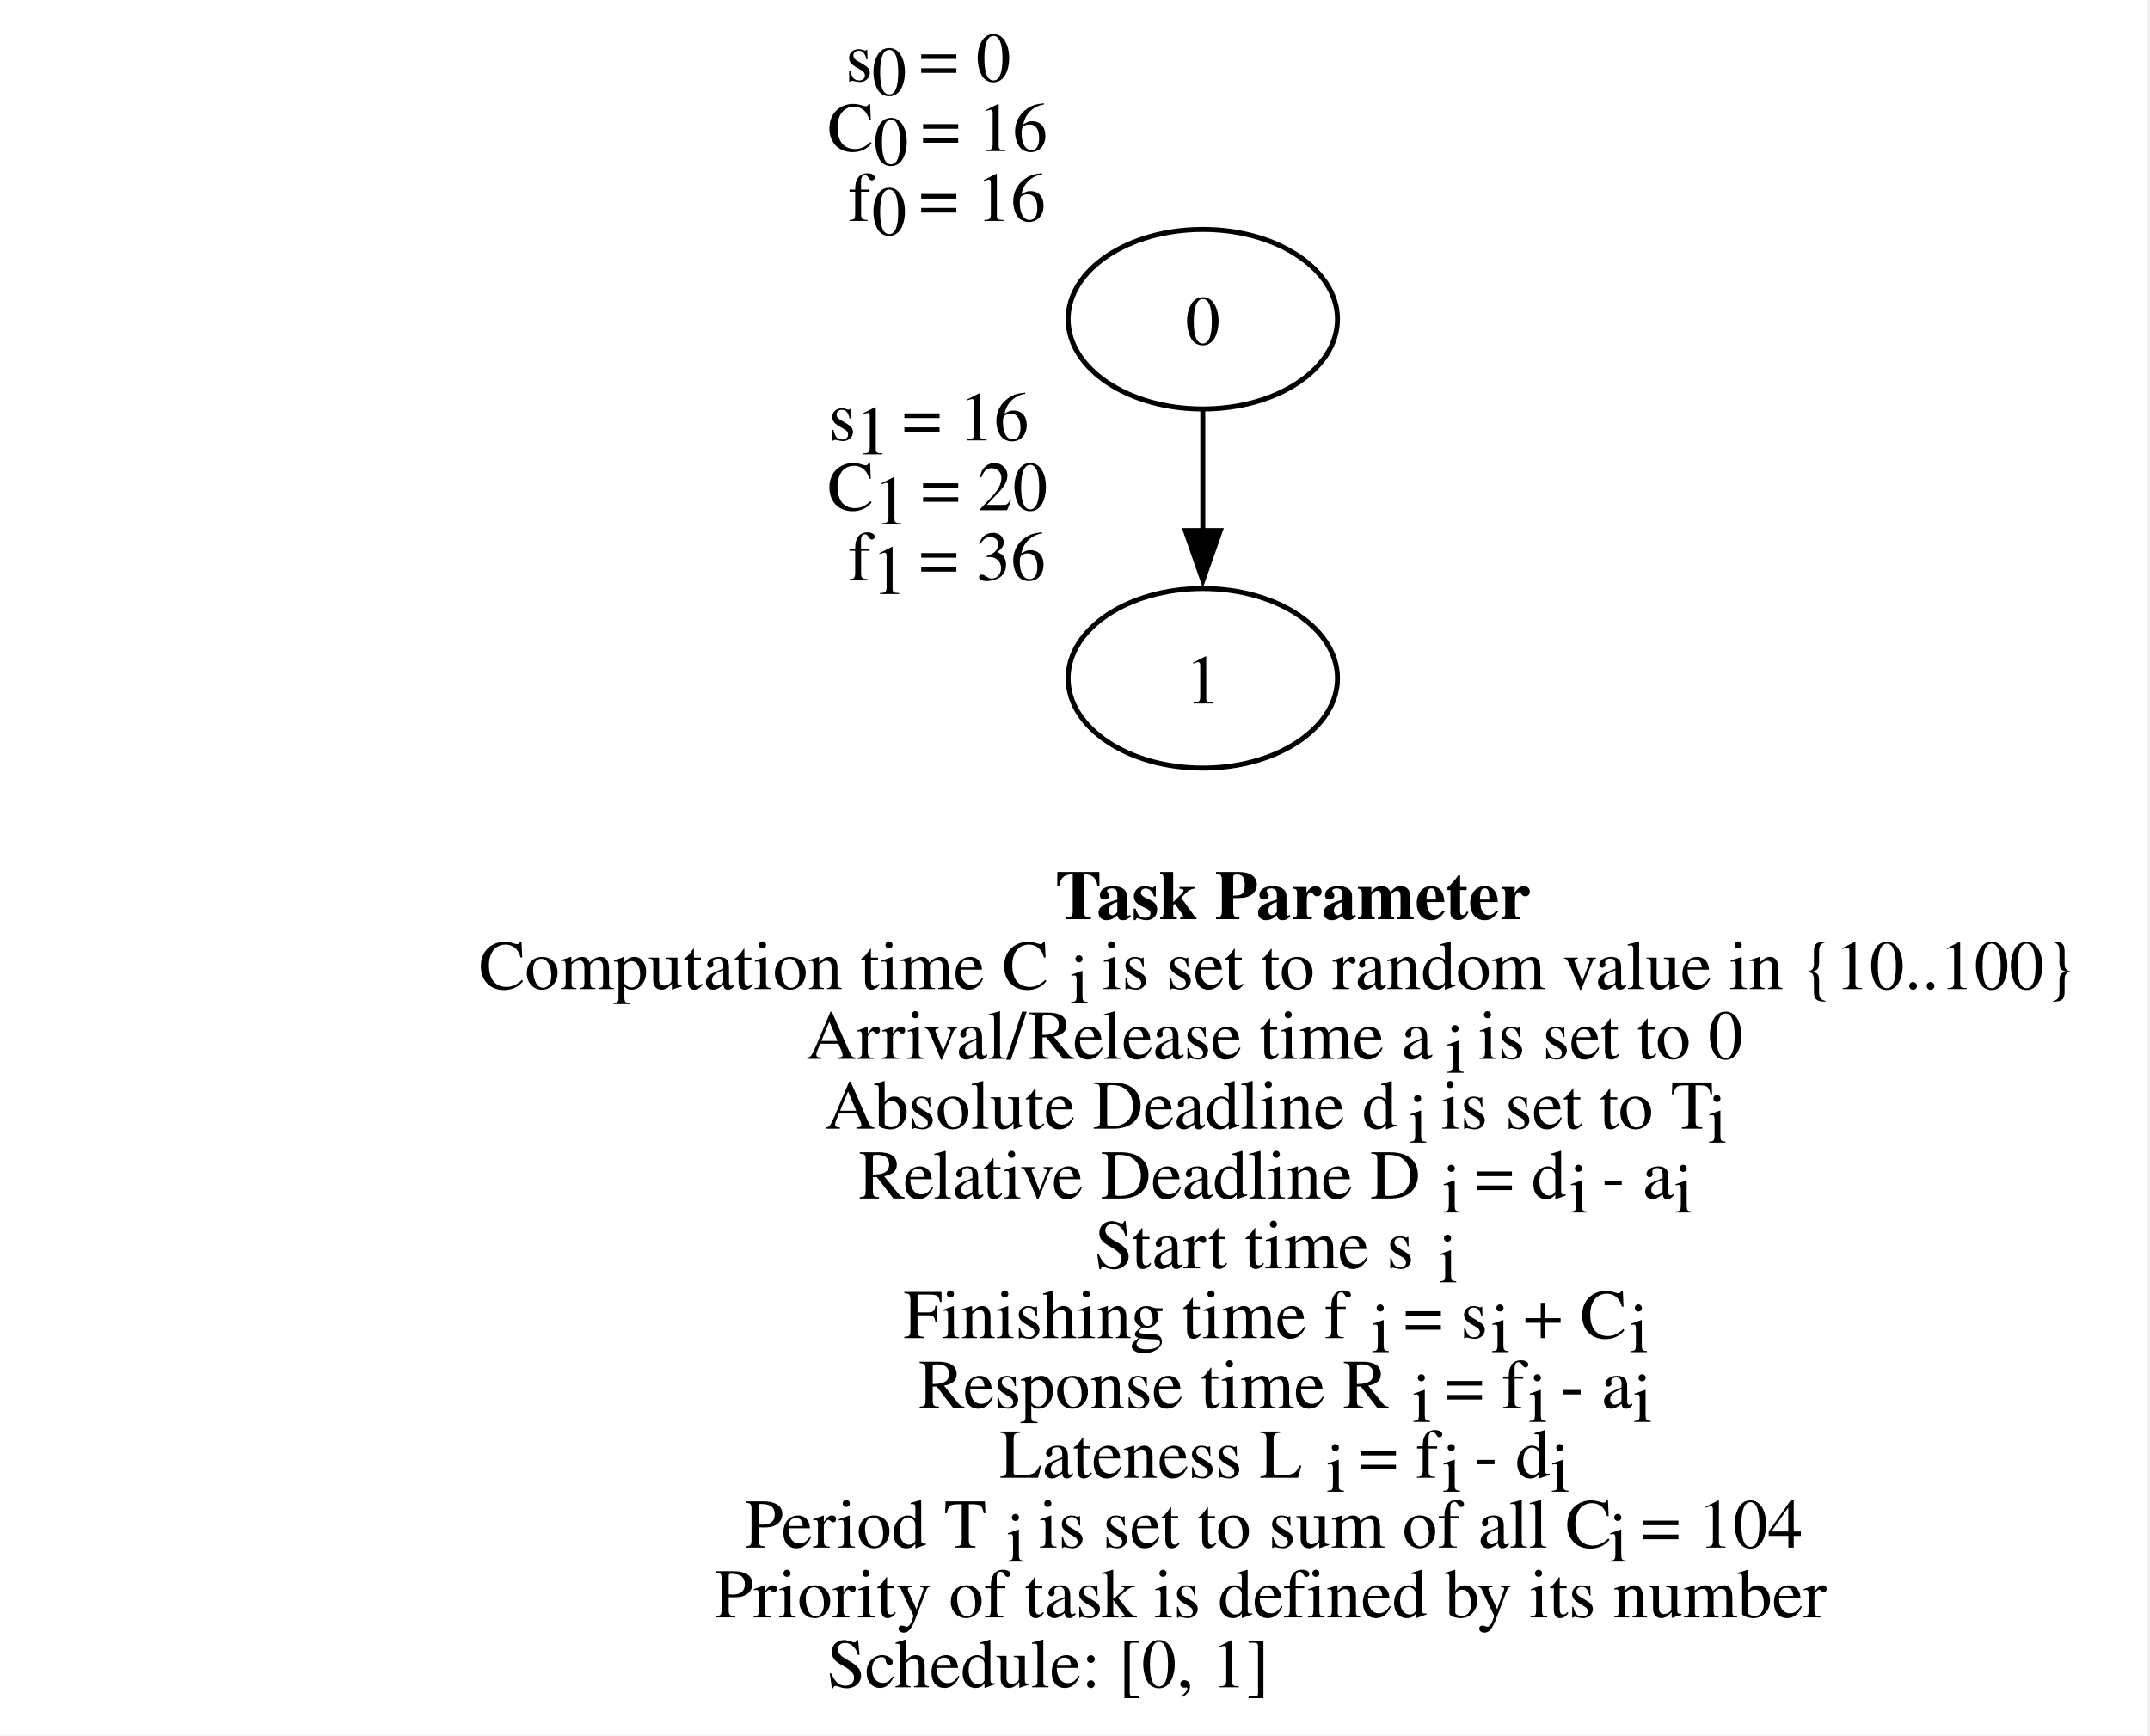
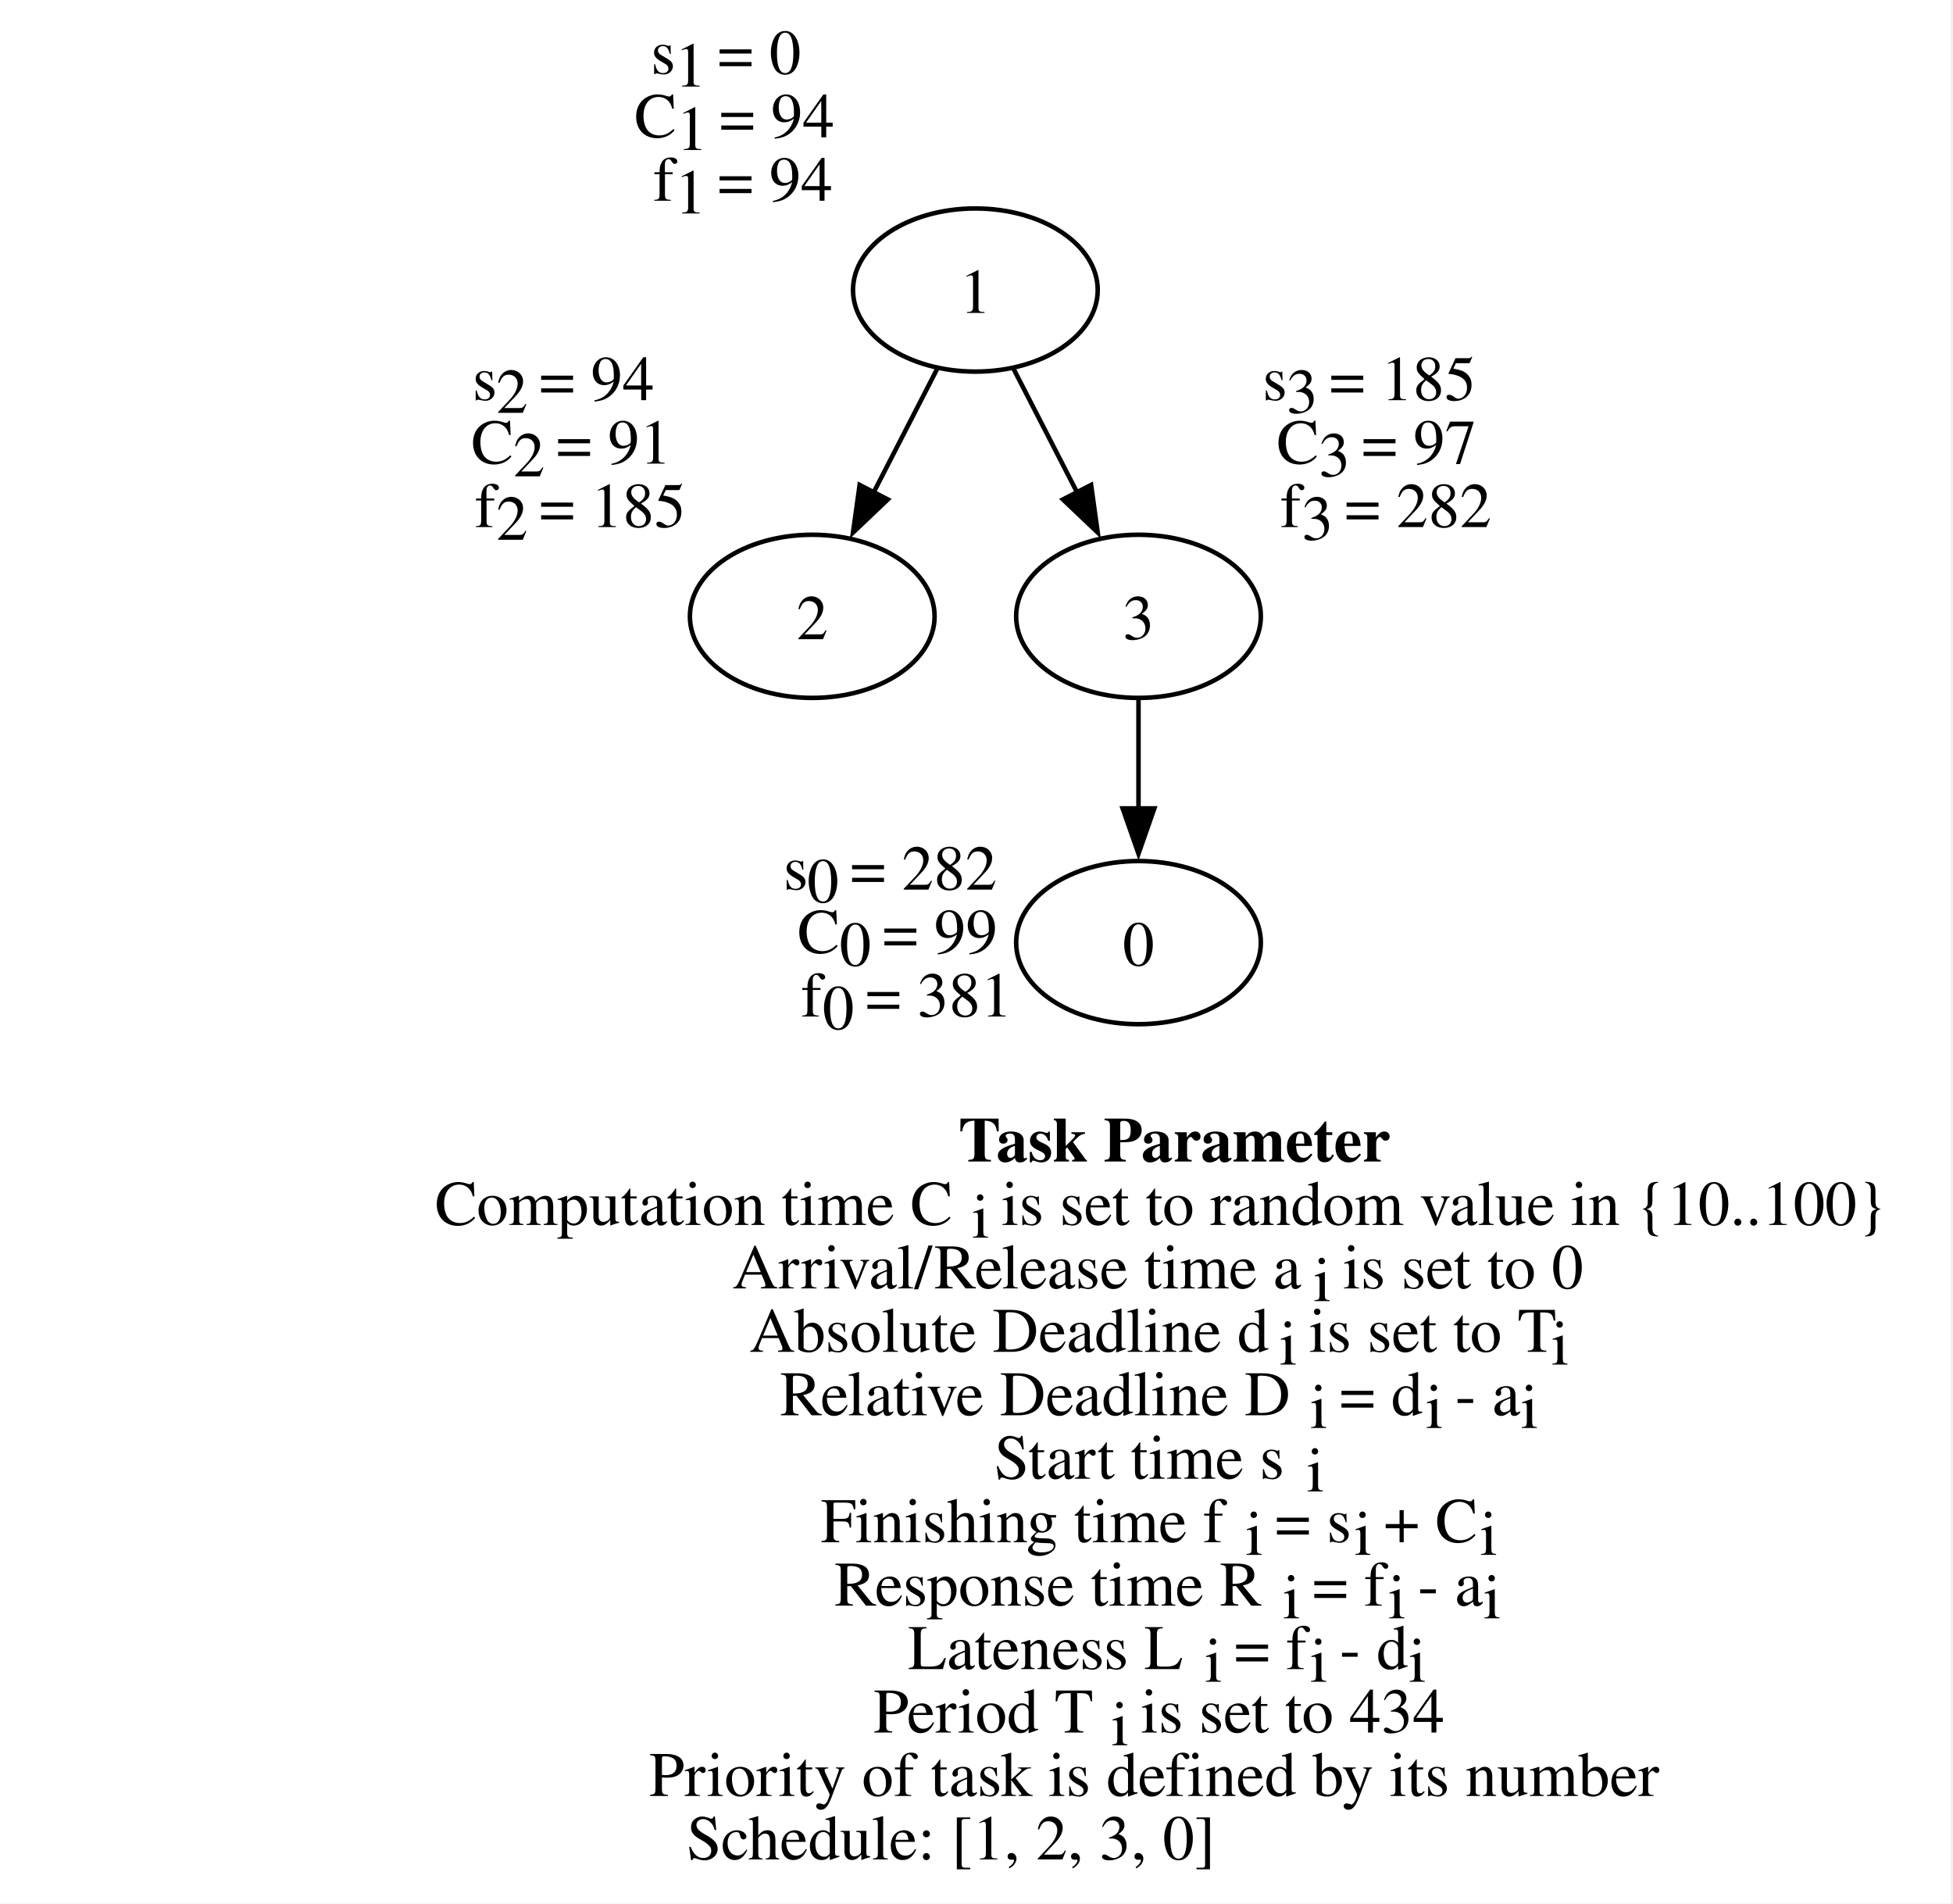
- <svg xmlns="http://www.w3.org/2000/svg" width="431pt" height="348pt" viewBox="0.00 0.00 431.00 348.00">
-   <g id="graph0" class="graph" transform="scale(1 1) rotate(0) translate(4 344)">
-     <polygon fill="white" stroke="none" points="-4,4 -4,-344 426.5,-344 426.5,4 -4,4" />
+ <svg xmlns="http://www.w3.org/2000/svg" width="431pt" height="420pt" viewBox="0.00 0.00 431.00 420.00">
+   <g id="graph0" class="graph" transform="scale(1 1) rotate(0) translate(4 416)">
+     <polygon fill="white" stroke="none" points="-4,4 -4,-416 426.5,-416 426.5,4 -4,4" />
    <text xml:space="preserve" text-anchor="start" x="117.5" y="-159.7" font-family="Times,serif" font-size="14.00">                        </text>
    <text xml:space="preserve" text-anchor="start" x="207.5" y="-159.7" font-family="Times,serif" font-weight="bold" font-size="14.00">Task Parameter</text>
    <text xml:space="preserve" text-anchor="start" x="301.25" y="-159.7" font-family="Times,serif" font-size="14.00"> </text>
    <text xml:space="preserve" text-anchor="start" x="8" y="-145.7" font-family="Times,serif" font-size="14.00">                        Computation time C</text>
    <text xml:space="preserve" text-anchor="start" x="210.5" y="-145.7" font-family="Times,serif" baseline-shift="sub" font-size="14.00">i</text>
    <text xml:space="preserve" text-anchor="start" x="213.5" y="-145.7" font-family="Times,serif" font-size="14.00"> is set to random value in {10..100} </text>
    <text xml:space="preserve" text-anchor="start" x="73.62" y="-131.7" font-family="Times,serif" font-size="14.00">                        Arrival/Release time a</text>
    <text xml:space="preserve" text-anchor="start" x="285.88" y="-131.7" font-family="Times,serif" baseline-shift="sub" font-size="14.00">i</text>
    <text xml:space="preserve" text-anchor="start" x="288.88" y="-131.7" font-family="Times,serif" font-size="14.00"> is set to 0 </text>
    <text xml:space="preserve" text-anchor="start" x="77.38" y="-117.7" font-family="Times,serif" font-size="14.00">                        Absolute Deadline d</text>
    <text xml:space="preserve" text-anchor="start" x="278.38" y="-117.7" font-family="Times,serif" baseline-shift="sub" font-size="14.00">i</text>
    <text xml:space="preserve" text-anchor="start" x="281.38" y="-117.7" font-family="Times,serif" font-size="14.00"> is set to T</text>
    <text xml:space="preserve" text-anchor="start" x="338.38" y="-117.7" font-family="Times,serif" baseline-shift="sub" font-size="14.00">i</text>
    <text xml:space="preserve" text-anchor="start" x="341.38" y="-117.7" font-family="Times,serif" font-size="14.00"> </text>
    <text xml:space="preserve" text-anchor="start" x="84.12" y="-103.7" font-family="Times,serif" font-size="14.00">                        Relative Deadline D</text>
    <text xml:space="preserve" text-anchor="start" x="285.12" y="-103.7" font-family="Times,serif" baseline-shift="sub" font-size="14.00">i</text>
    <text xml:space="preserve" text-anchor="start" x="288.12" y="-103.7" font-family="Times,serif" font-size="14.00"> = d</text>
    <text xml:space="preserve" text-anchor="start" x="310.62" y="-103.7" font-family="Times,serif" baseline-shift="sub" font-size="14.00">i</text>
    <text xml:space="preserve" text-anchor="start" x="313.62" y="-103.7" font-family="Times,serif" font-size="14.00"> - a</text>
    <text xml:space="preserve" text-anchor="start" x="331.62" y="-103.7" font-family="Times,serif" baseline-shift="sub" font-size="14.00">i</text>
    <text xml:space="preserve" text-anchor="start" x="334.62" y="-103.7" font-family="Times,serif" font-size="14.00"> </text>
    <text xml:space="preserve" text-anchor="start" x="131.38" y="-89.7" font-family="Times,serif" font-size="14.00">                        Start time s</text>
    <text xml:space="preserve" text-anchor="start" x="284.38" y="-89.7" font-family="Times,serif" baseline-shift="sub" font-size="14.00">i</text>
    <text xml:space="preserve" text-anchor="start" x="287.38" y="-89.7" font-family="Times,serif" font-size="14.00"> </text>
    <text xml:space="preserve" text-anchor="start" x="93.12" y="-75.7" font-family="Times,serif" font-size="14.00">                        Finishing time f</text>
    <text xml:space="preserve" text-anchor="start" x="270.88" y="-75.7" font-family="Times,serif" baseline-shift="sub" font-size="14.00">i</text>
    <text xml:space="preserve" text-anchor="start" x="273.88" y="-75.7" font-family="Times,serif" font-size="14.00"> = s</text>
    <text xml:space="preserve" text-anchor="start" x="294.88" y="-75.7" font-family="Times,serif" baseline-shift="sub" font-size="14.00">i</text>
    <text xml:space="preserve" text-anchor="start" x="297.88" y="-75.7" font-family="Times,serif" font-size="14.00"> + C</text>
    <text xml:space="preserve" text-anchor="start" x="322.62" y="-75.7" font-family="Times,serif" baseline-shift="sub" font-size="14.00">i</text>
    <text xml:space="preserve" text-anchor="start" x="325.62" y="-75.7" font-family="Times,serif" font-size="14.00"> </text>
    <text xml:space="preserve" text-anchor="start" x="96.12" y="-61.7" font-family="Times,serif" font-size="14.00">                        Response time R</text>
    <text xml:space="preserve" text-anchor="start" x="279.12" y="-61.7" font-family="Times,serif" baseline-shift="sub" font-size="14.00">i</text>
    <text xml:space="preserve" text-anchor="start" x="282.12" y="-61.7" font-family="Times,serif" font-size="14.00"> = f</text>
    <text xml:space="preserve" text-anchor="start" x="302.38" y="-61.7" font-family="Times,serif" baseline-shift="sub" font-size="14.00">i</text>
    <text xml:space="preserve" text-anchor="start" x="305.38" y="-61.7" font-family="Times,serif" font-size="14.00"> - a</text>
    <text xml:space="preserve" text-anchor="start" x="323.38" y="-61.7" font-family="Times,serif" baseline-shift="sub" font-size="14.00">i</text>
    <text xml:space="preserve" text-anchor="start" x="108.88" y="-47.7" font-family="Times,serif" font-size="14.00">                         Lateness L</text>
    <text xml:space="preserve" text-anchor="start" x="261.88" y="-47.7" font-family="Times,serif" baseline-shift="sub" font-size="14.00">i</text>
    <text xml:space="preserve" text-anchor="start" x="264.88" y="-47.7" font-family="Times,serif" font-size="14.00"> = f</text>
    <text xml:space="preserve" text-anchor="start" x="285.12" y="-47.7" font-family="Times,serif" baseline-shift="sub" font-size="14.00">i</text>
    <text xml:space="preserve" text-anchor="start" x="288.12" y="-47.7" font-family="Times,serif" font-size="14.00"> - d</text>
    <text xml:space="preserve" text-anchor="start" x="306.88" y="-47.7" font-family="Times,serif" baseline-shift="sub" font-size="14.00">i</text>
    <text xml:space="preserve" text-anchor="start" x="309.88" y="-47.7" font-family="Times,serif" font-size="14.00"> </text>
-     <text xml:space="preserve" text-anchor="start" x="61.25" y="-33.7" font-family="Times,serif" font-size="14.00">                        Period T</text>
-     <text xml:space="preserve" text-anchor="start" x="197.75" y="-33.7" font-family="Times,serif" baseline-shift="sub" font-size="14.00">i</text>
-     <text xml:space="preserve" text-anchor="start" x="200.75" y="-33.7" font-family="Times,serif" font-size="14.00"> is set to sum of all C</text>
-     <text xml:space="preserve" text-anchor="start" x="318.5" y="-33.7" font-family="Times,serif" baseline-shift="sub" font-size="14.00">i</text>
-     <text xml:space="preserve" text-anchor="start" x="321.5" y="-33.7" font-family="Times,serif" font-size="14.00"> = 104 </text>
+     <text xml:space="preserve" text-anchor="start" x="104.75" y="-33.7" font-family="Times,serif" font-size="14.00">                        Period T</text>
+     <text xml:space="preserve" text-anchor="start" x="241.25" y="-33.7" font-family="Times,serif" baseline-shift="sub" font-size="14.00">i</text>
+     <text xml:space="preserve" text-anchor="start" x="244.25" y="-33.7" font-family="Times,serif" font-size="14.00"> is set to 434 </text>
    <text xml:space="preserve" text-anchor="start" x="55.25" y="-19.7" font-family="Times,serif" font-size="14.00">                        Priority of task is defined by its number </text>
-     <text xml:space="preserve" text-anchor="start" x="77.75" y="-5.7" font-family="Times,serif" font-size="14.00">                        Schedule: [0, 1]                        </text>
+     <text xml:space="preserve" text-anchor="start" x="63.5" y="-5.7" font-family="Times,serif" font-size="14.00">                        Schedule: [1, 2, 3, 0]                        </text>
    <g id="node1" class="node">
-       <ellipse fill="none" stroke="black" cx="237.12" cy="-280" rx="27" ry="18" />
-       <text xml:space="preserve" text-anchor="middle" x="237.12" y="-274.95" font-family="Times,serif" font-size="14.00">0</text>
-       <text xml:space="preserve" text-anchor="start" x="165.5" y="-327.7" font-family="Times,serif" font-size="14.00">s</text>
-       <text xml:space="preserve" text-anchor="start" x="170.75" y="-327.7" font-family="Times,serif" baseline-shift="sub" font-size="14.00">0</text>
-       <text xml:space="preserve" text-anchor="start" x="176.75" y="-327.7" font-family="Times,serif" font-size="14.00"> = 0 </text>
-       <text xml:space="preserve" text-anchor="start" x="158.38" y="-313.7" font-family="Times,serif" font-size="14.00"> C</text>
-       <text xml:space="preserve" text-anchor="start" x="171.12" y="-313.7" font-family="Times,serif" baseline-shift="sub" font-size="14.00">0</text>
-       <text xml:space="preserve" text-anchor="start" x="177.12" y="-313.7" font-family="Times,serif" font-size="14.00"> = 16 </text>
-       <text xml:space="preserve" text-anchor="start" x="162.5" y="-299.7" font-family="Times,serif" font-size="14.00"> f</text>
-       <text xml:space="preserve" text-anchor="start" x="170.75" y="-299.7" font-family="Times,serif" baseline-shift="sub" font-size="14.00">0</text>
-       <text xml:space="preserve" text-anchor="start" x="176.75" y="-299.7" font-family="Times,serif" font-size="14.00"> = 16</text>
+       <ellipse fill="none" stroke="black" cx="247.25" cy="-208" rx="27" ry="18" />
+       <text xml:space="preserve" text-anchor="middle" x="247.25" y="-202.95" font-family="Times,serif" font-size="14.00">0</text>
+       <text xml:space="preserve" text-anchor="start" x="168.88" y="-219.7" font-family="Times,serif" font-size="14.00">s</text>
+       <text xml:space="preserve" text-anchor="start" x="174.12" y="-219.7" font-family="Times,serif" baseline-shift="sub" font-size="14.00">0</text>
+       <text xml:space="preserve" text-anchor="start" x="180.12" y="-219.7" font-family="Times,serif" font-size="14.00"> = 282 </text>
+       <text xml:space="preserve" text-anchor="start" x="168.5" y="-205.7" font-family="Times,serif" font-size="14.00"> C</text>
+       <text xml:space="preserve" text-anchor="start" x="181.25" y="-205.7" font-family="Times,serif" baseline-shift="sub" font-size="14.00">0</text>
+       <text xml:space="preserve" text-anchor="start" x="187.25" y="-205.7" font-family="Times,serif" font-size="14.00"> = 99 </text>
+       <text xml:space="preserve" text-anchor="start" x="169.25" y="-191.7" font-family="Times,serif" font-size="14.00"> f</text>
+       <text xml:space="preserve" text-anchor="start" x="177.5" y="-191.7" font-family="Times,serif" baseline-shift="sub" font-size="14.00">0</text>
+       <text xml:space="preserve" text-anchor="start" x="183.5" y="-191.7" font-family="Times,serif" font-size="14.00"> = 381</text>
    </g>
    <g id="node2" class="node">
-       <ellipse fill="none" stroke="black" cx="237.12" cy="-208" rx="27" ry="18" />
-       <text xml:space="preserve" text-anchor="middle" x="237.12" y="-202.95" font-family="Times,serif" font-size="14.00">1</text>
-       <text xml:space="preserve" text-anchor="start" x="162.12" y="-255.7" font-family="Times,serif" font-size="14.00">s</text>
-       <text xml:space="preserve" text-anchor="start" x="167.38" y="-255.7" font-family="Times,serif" baseline-shift="sub" font-size="14.00">1</text>
-       <text xml:space="preserve" text-anchor="start" x="173.38" y="-255.7" font-family="Times,serif" font-size="14.00"> = 16 </text>
-       <text xml:space="preserve" text-anchor="start" x="158.38" y="-241.7" font-family="Times,serif" font-size="14.00"> C</text>
-       <text xml:space="preserve" text-anchor="start" x="171.12" y="-241.7" font-family="Times,serif" baseline-shift="sub" font-size="14.00">1</text>
-       <text xml:space="preserve" text-anchor="start" x="177.12" y="-241.7" font-family="Times,serif" font-size="14.00"> = 20 </text>
-       <text xml:space="preserve" text-anchor="start" x="162.5" y="-227.7" font-family="Times,serif" font-size="14.00"> f</text>
-       <text xml:space="preserve" text-anchor="start" x="170.75" y="-227.7" font-family="Times,serif" baseline-shift="sub" font-size="14.00">1</text>
-       <text xml:space="preserve" text-anchor="start" x="176.75" y="-227.7" font-family="Times,serif" font-size="14.00"> = 36</text>
+       <ellipse fill="none" stroke="black" cx="211.25" cy="-352" rx="27" ry="18" />
+       <text xml:space="preserve" text-anchor="middle" x="211.25" y="-346.95" font-family="Times,serif" font-size="14.00">1</text>
+       <text xml:space="preserve" text-anchor="start" x="139.62" y="-399.7" font-family="Times,serif" font-size="14.00">s</text>
+       <text xml:space="preserve" text-anchor="start" x="144.88" y="-399.7" font-family="Times,serif" baseline-shift="sub" font-size="14.00">1</text>
+       <text xml:space="preserve" text-anchor="start" x="150.88" y="-399.7" font-family="Times,serif" font-size="14.00"> = 0 </text>
+       <text xml:space="preserve" text-anchor="start" x="132.5" y="-385.7" font-family="Times,serif" font-size="14.00"> C</text>
+       <text xml:space="preserve" text-anchor="start" x="145.25" y="-385.7" font-family="Times,serif" baseline-shift="sub" font-size="14.00">1</text>
+       <text xml:space="preserve" text-anchor="start" x="151.25" y="-385.7" font-family="Times,serif" font-size="14.00"> = 94 </text>
+       <text xml:space="preserve" text-anchor="start" x="136.62" y="-371.7" font-family="Times,serif" font-size="14.00"> f</text>
+       <text xml:space="preserve" text-anchor="start" x="144.88" y="-371.7" font-family="Times,serif" baseline-shift="sub" font-size="14.00">1</text>
+       <text xml:space="preserve" text-anchor="start" x="150.88" y="-371.7" font-family="Times,serif" font-size="14.00"> = 94</text>
+     </g>
+     <g id="node3" class="node">
+       <ellipse fill="none" stroke="black" cx="175.25" cy="-280" rx="27" ry="18" />
+       <text xml:space="preserve" text-anchor="middle" x="175.25" y="-274.95" font-family="Times,serif" font-size="14.00">2</text>
+       <text xml:space="preserve" text-anchor="start" x="100.25" y="-327.7" font-family="Times,serif" font-size="14.00">s</text>
+       <text xml:space="preserve" text-anchor="start" x="105.5" y="-327.7" font-family="Times,serif" baseline-shift="sub" font-size="14.00">2</text>
+       <text xml:space="preserve" text-anchor="start" x="111.5" y="-327.7" font-family="Times,serif" font-size="14.00"> = 94 </text>
+       <text xml:space="preserve" text-anchor="start" x="96.5" y="-313.7" font-family="Times,serif" font-size="14.00"> C</text>
+       <text xml:space="preserve" text-anchor="start" x="109.25" y="-313.7" font-family="Times,serif" baseline-shift="sub" font-size="14.00">2</text>
+       <text xml:space="preserve" text-anchor="start" x="115.25" y="-313.7" font-family="Times,serif" font-size="14.00"> = 91 </text>
+       <text xml:space="preserve" text-anchor="start" x="97.25" y="-299.7" font-family="Times,serif" font-size="14.00"> f</text>
+       <text xml:space="preserve" text-anchor="start" x="105.5" y="-299.7" font-family="Times,serif" baseline-shift="sub" font-size="14.00">2</text>
+       <text xml:space="preserve" text-anchor="start" x="111.5" y="-299.7" font-family="Times,serif" font-size="14.00"> = 185</text>
+     </g>
+     <g id="edge3" class="edge">
+       <path fill="none" stroke="black" d="M202.9,-334.76C198.67,-326.55 193.44,-316.37 188.67,-307.09" />
+       <polygon fill="black" stroke="black" points="191.93,-305.79 184.25,-298.49 185.71,-308.99 191.93,-305.79" />
+     </g>
+     <g id="node4" class="node">
+       <ellipse fill="none" stroke="black" cx="247.25" cy="-280" rx="27" ry="18" />
+       <text xml:space="preserve" text-anchor="middle" x="247.25" y="-274.95" font-family="Times,serif" font-size="14.00">3</text>
+       <text xml:space="preserve" text-anchor="start" x="274.62" y="-327.7" font-family="Times,serif" font-size="14.00">s</text>
+       <text xml:space="preserve" text-anchor="start" x="279.88" y="-327.7" font-family="Times,serif" baseline-shift="sub" font-size="14.00">3</text>
+       <text xml:space="preserve" text-anchor="start" x="285.88" y="-327.7" font-family="Times,serif" font-size="14.00"> = 185 </text>
+       <text xml:space="preserve" text-anchor="start" x="274.25" y="-313.7" font-family="Times,serif" font-size="14.00"> C</text>
+       <text xml:space="preserve" text-anchor="start" x="287" y="-313.7" font-family="Times,serif" baseline-shift="sub" font-size="14.00">3</text>
+       <text xml:space="preserve" text-anchor="start" x="293" y="-313.7" font-family="Times,serif" font-size="14.00"> = 97 </text>
+       <text xml:space="preserve" text-anchor="start" x="275" y="-299.7" font-family="Times,serif" font-size="14.00"> f</text>
+       <text xml:space="preserve" text-anchor="start" x="283.25" y="-299.7" font-family="Times,serif" baseline-shift="sub" font-size="14.00">3</text>
+       <text xml:space="preserve" text-anchor="start" x="289.25" y="-299.7" font-family="Times,serif" font-size="14.00"> = 282</text>
    </g>
    <g id="edge1" class="edge">
-       <path fill="none" stroke="black" d="M237.12,-261.7C237.12,-254.41 237.12,-245.73 237.12,-237.54" />
-       <polygon fill="black" stroke="black" points="240.63,-237.62 237.13,-227.62 233.63,-237.62 240.63,-237.62" />
+       <path fill="none" stroke="black" d="M219.6,-334.76C223.83,-326.55 229.06,-316.37 233.83,-307.09" />
+       <polygon fill="black" stroke="black" points="236.79,-308.99 238.25,-298.49 230.57,-305.79 236.79,-308.99" />
+     </g>
+     <g id="edge2" class="edge">
+       <path fill="none" stroke="black" d="M247.25,-261.7C247.25,-254.41 247.25,-245.73 247.25,-237.54" />
+       <polygon fill="black" stroke="black" points="250.75,-237.62 247.25,-227.62 243.75,-237.62 250.75,-237.62" />
    </g>
  </g>
</svg>
